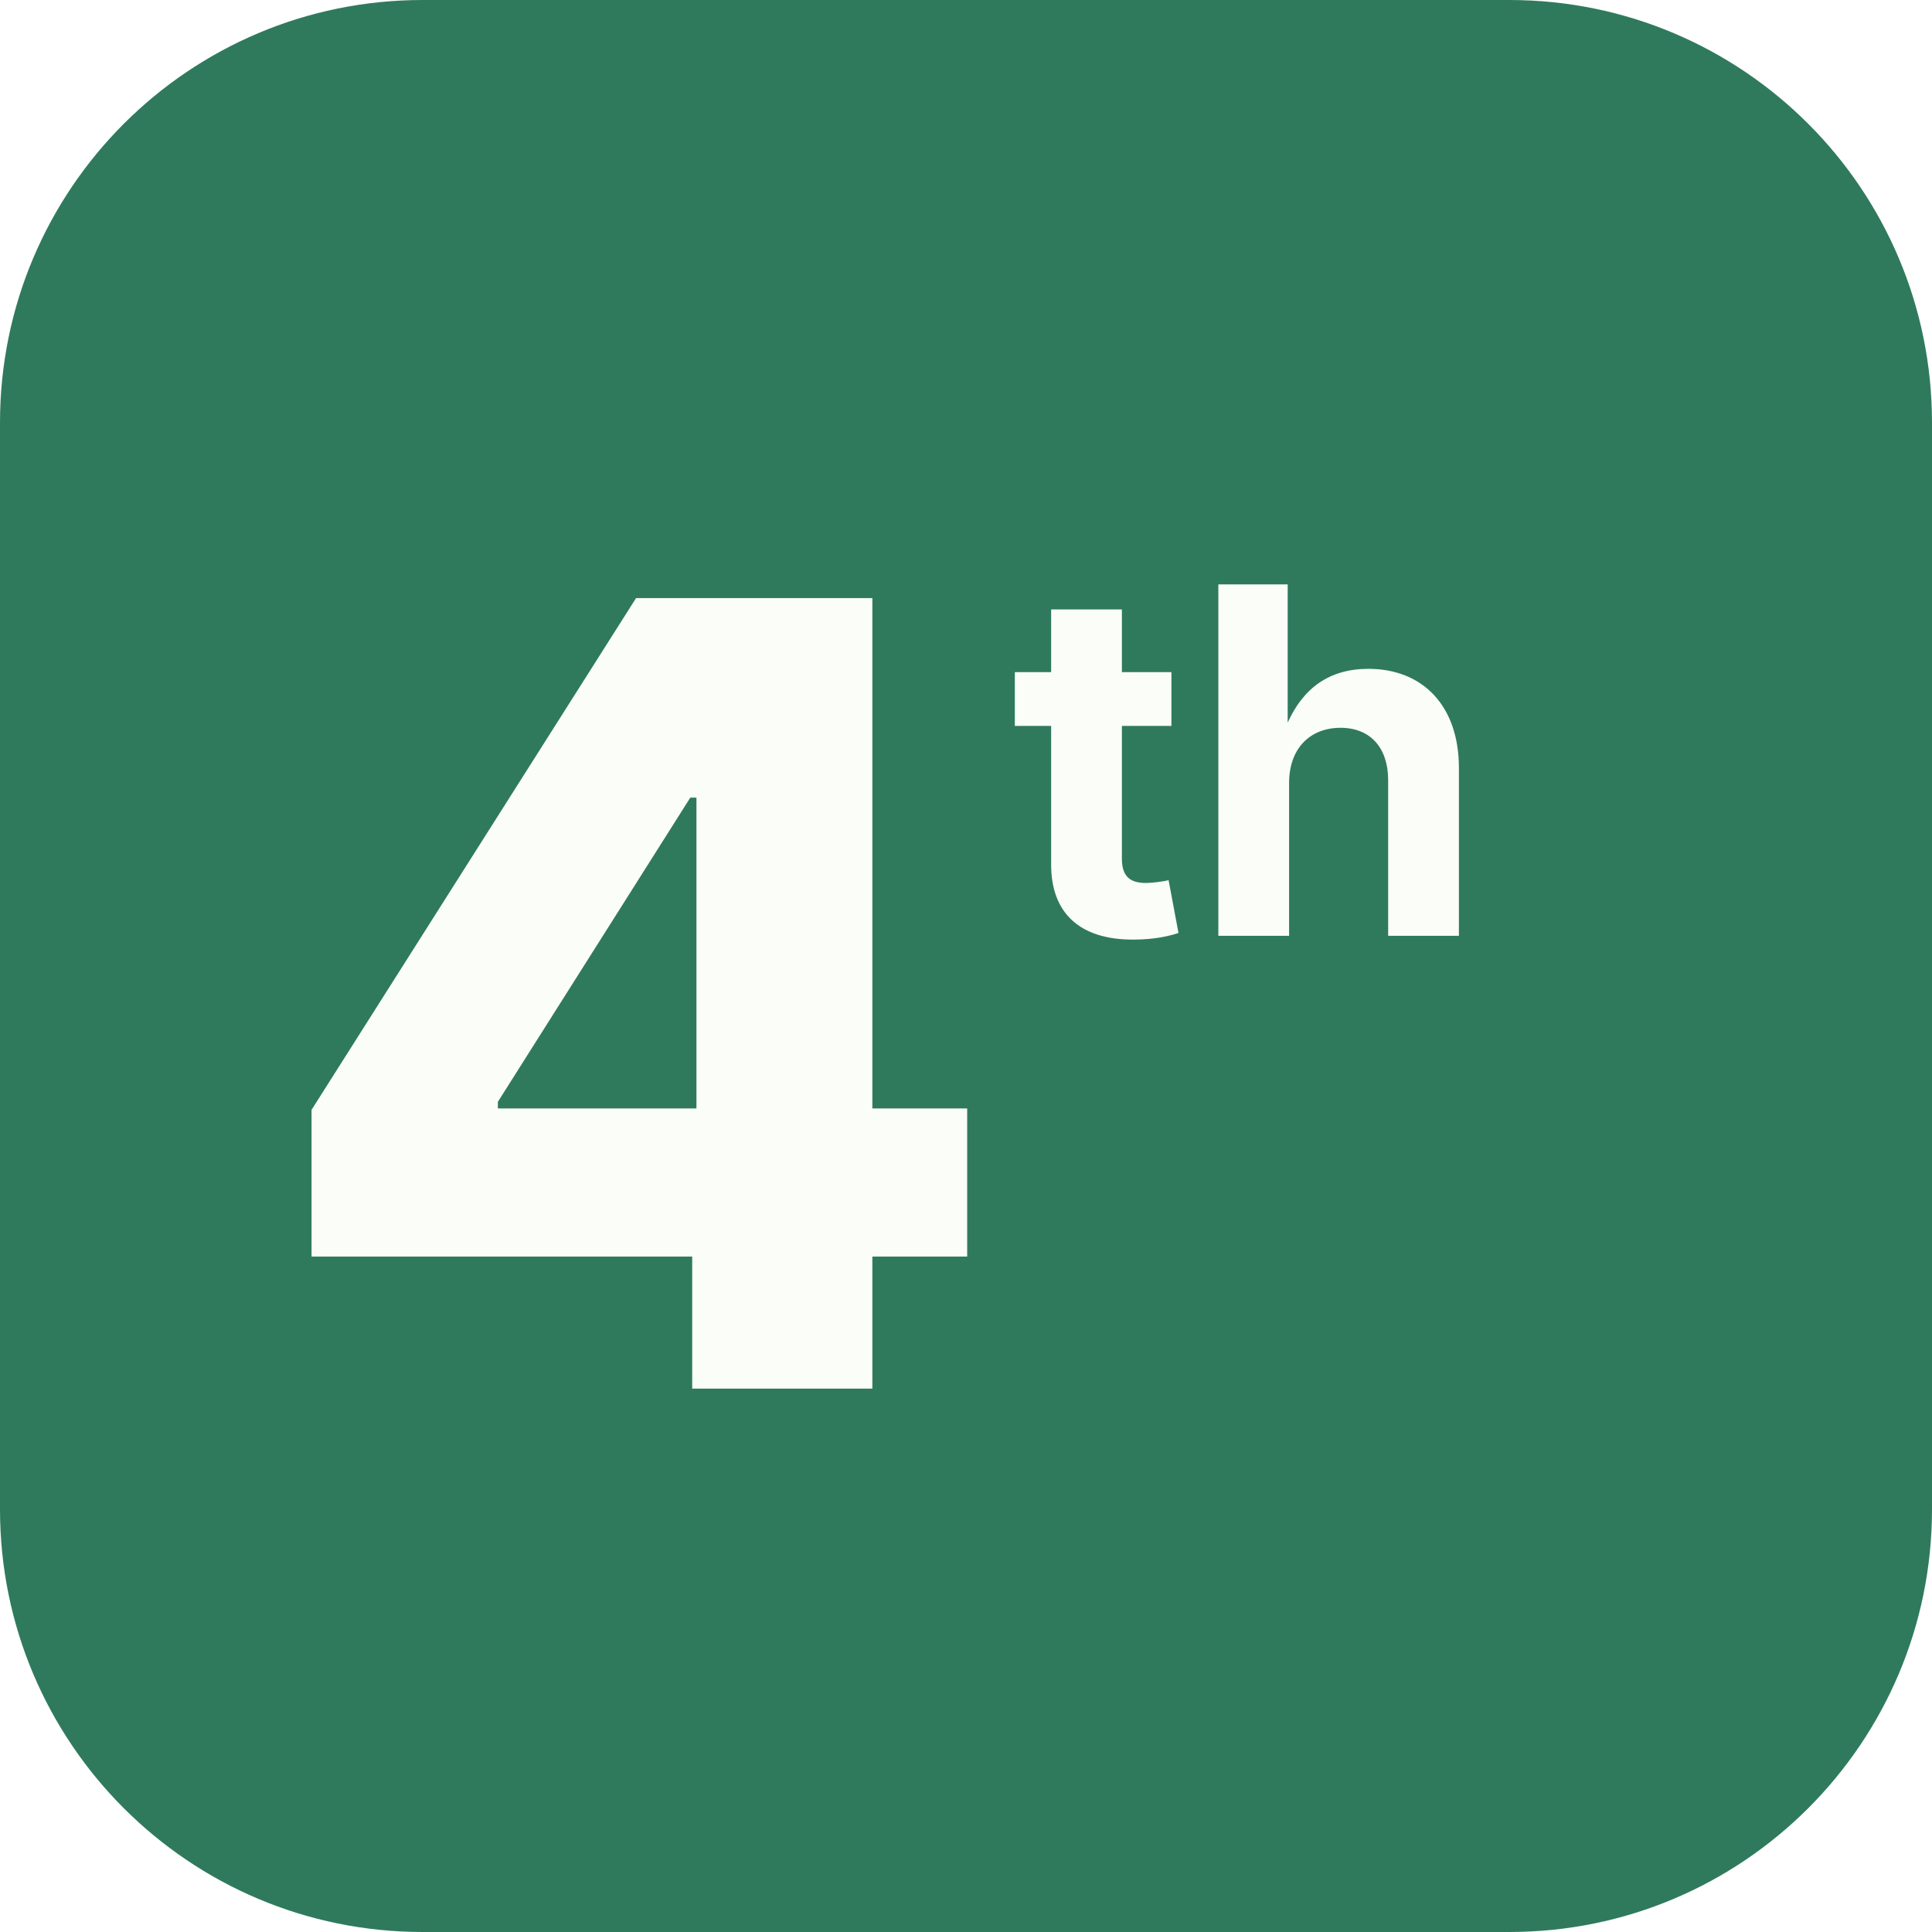
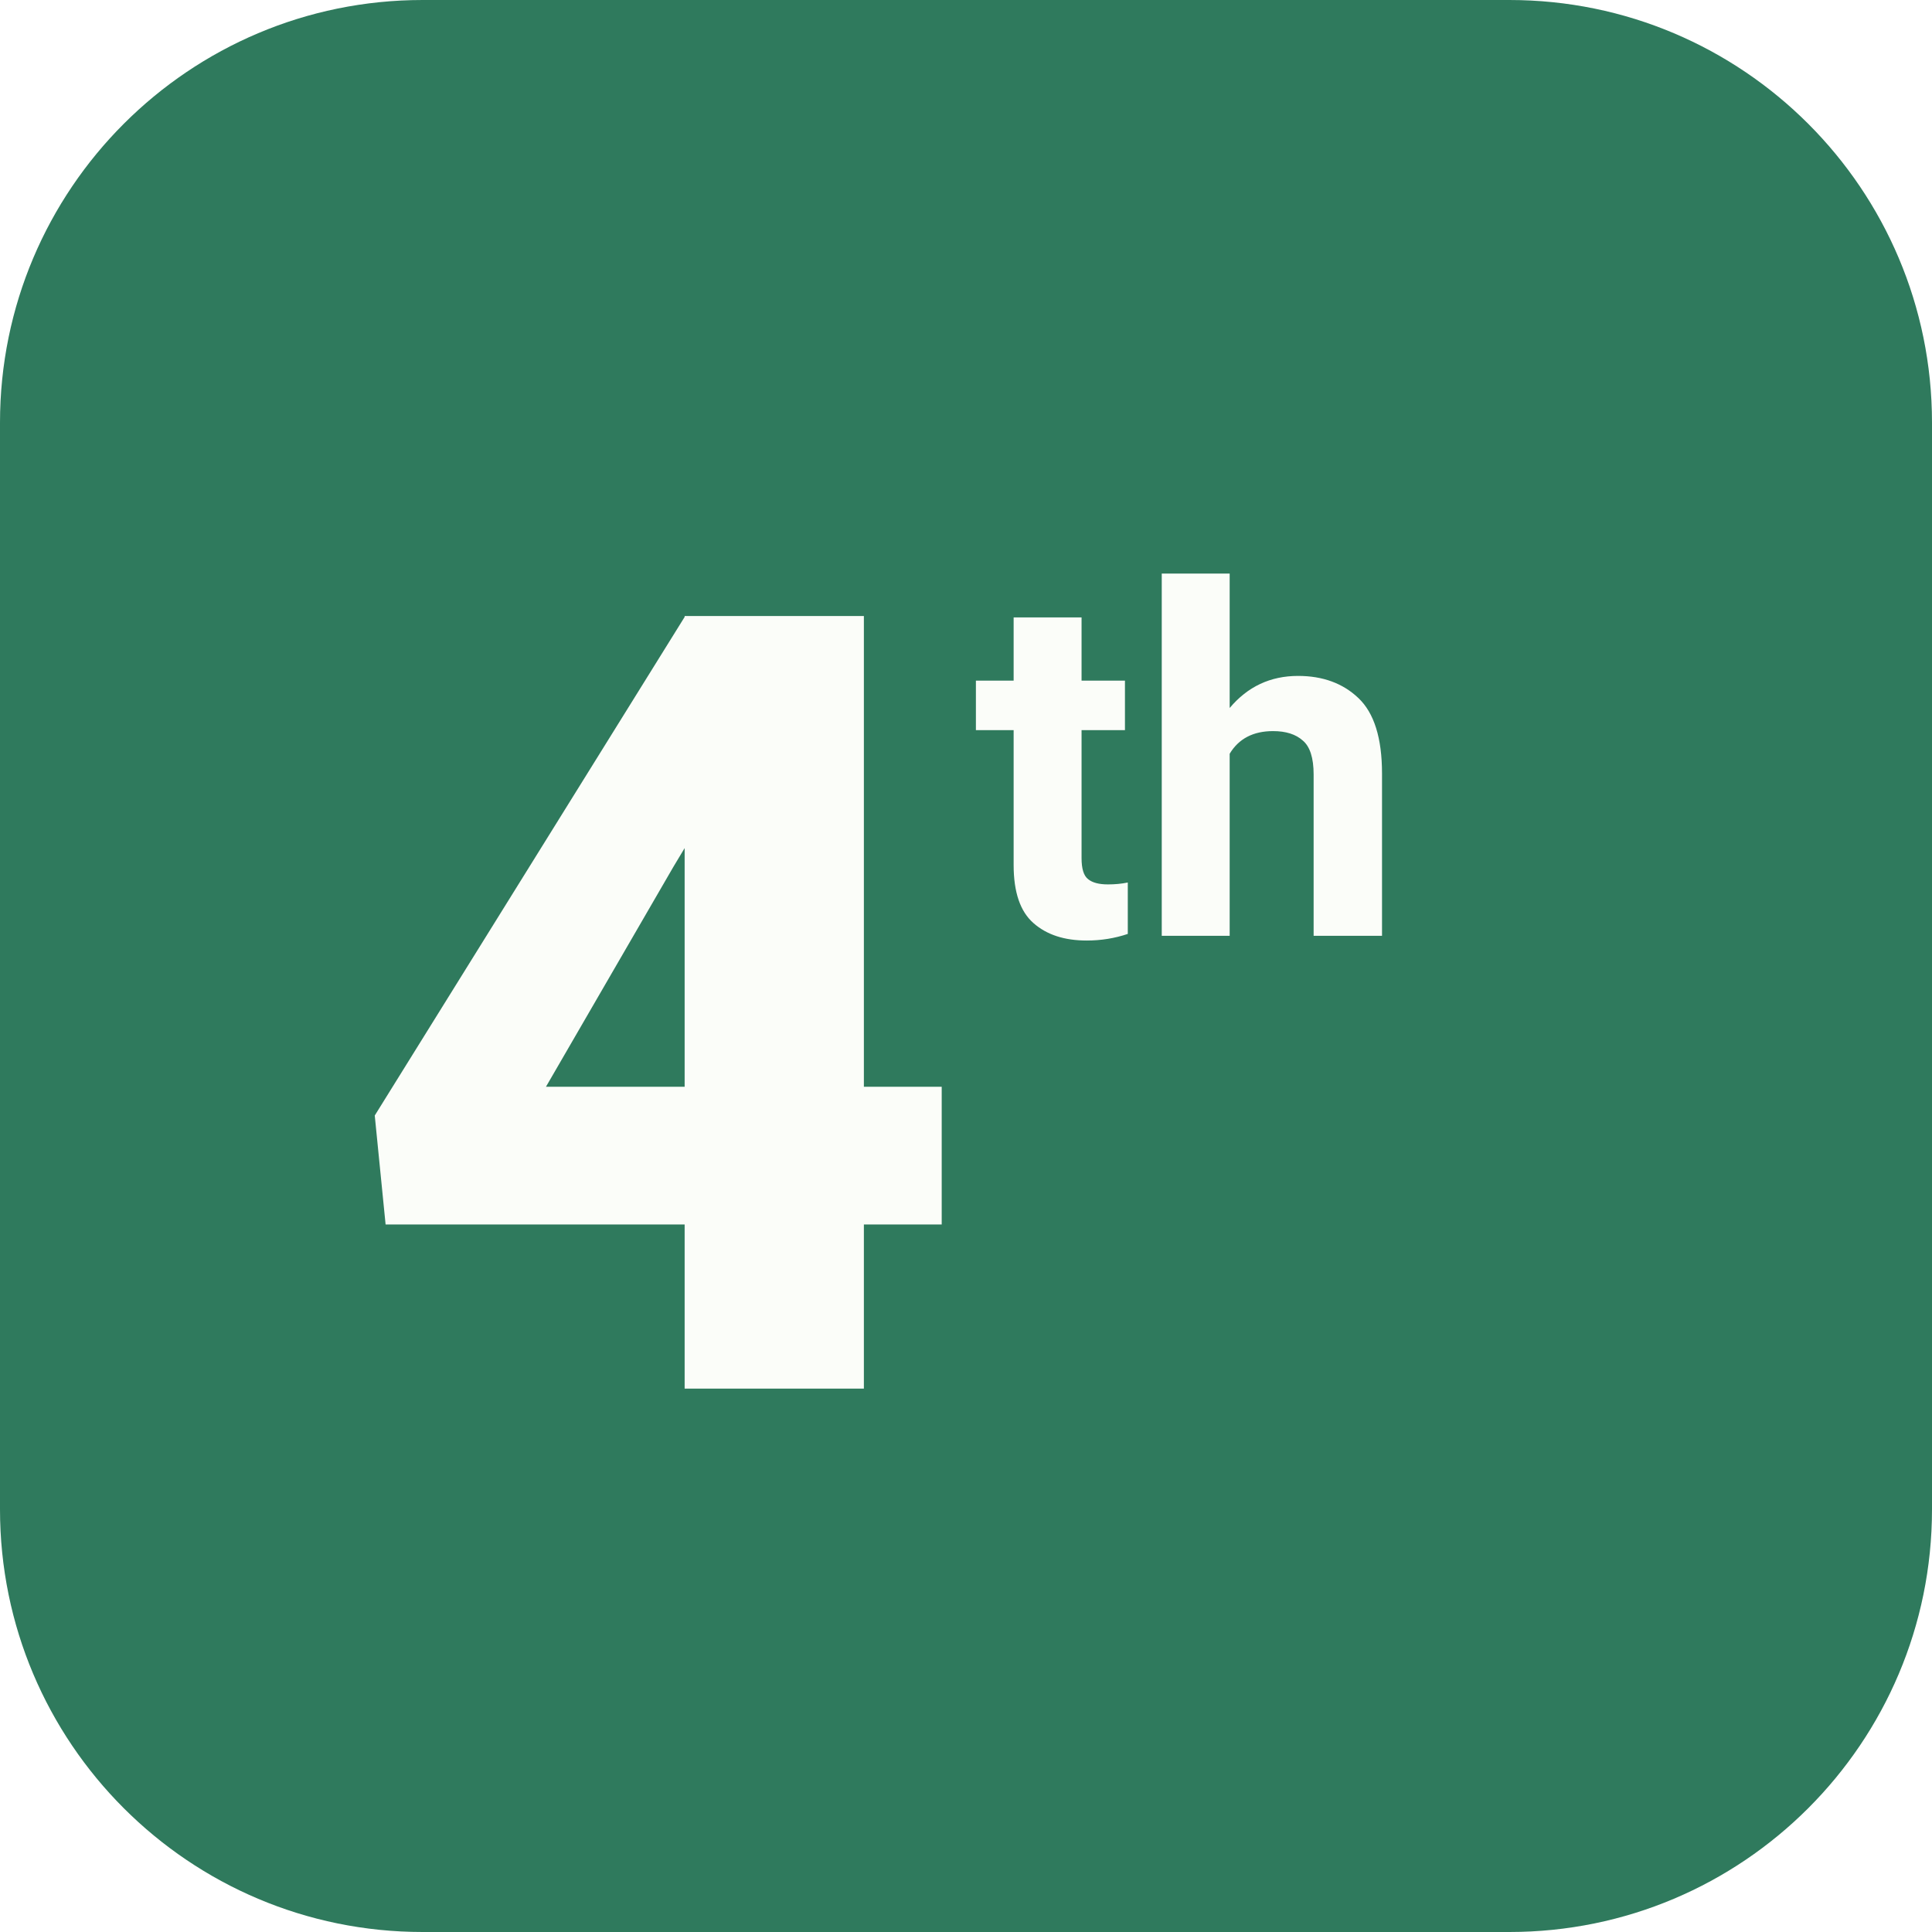
<svg xmlns="http://www.w3.org/2000/svg" viewBox="0 0 64 64">
  <rect width="64" height="64" rx="14" fill="#2f7a5d" />
-   <text x="29" y="46" font-family="Inter, Segoe UI, Helvetica, Arial, sans-serif" font-size="36" font-weight="800" fill="#fbfdf9" text-anchor="middle">4<tspan font-size="16" dy="-15" font-weight="700">th</tspan>
+   <text x="29" y="46" font-family="Roboto, Segoe UI, Helvetica, Arial, sans-serif" font-size="36" font-weight="800" fill="#fbfdf9" text-anchor="middle">4<tspan font-size="16" dy="-15" font-weight="700">th</tspan>
  </text>
</svg>
